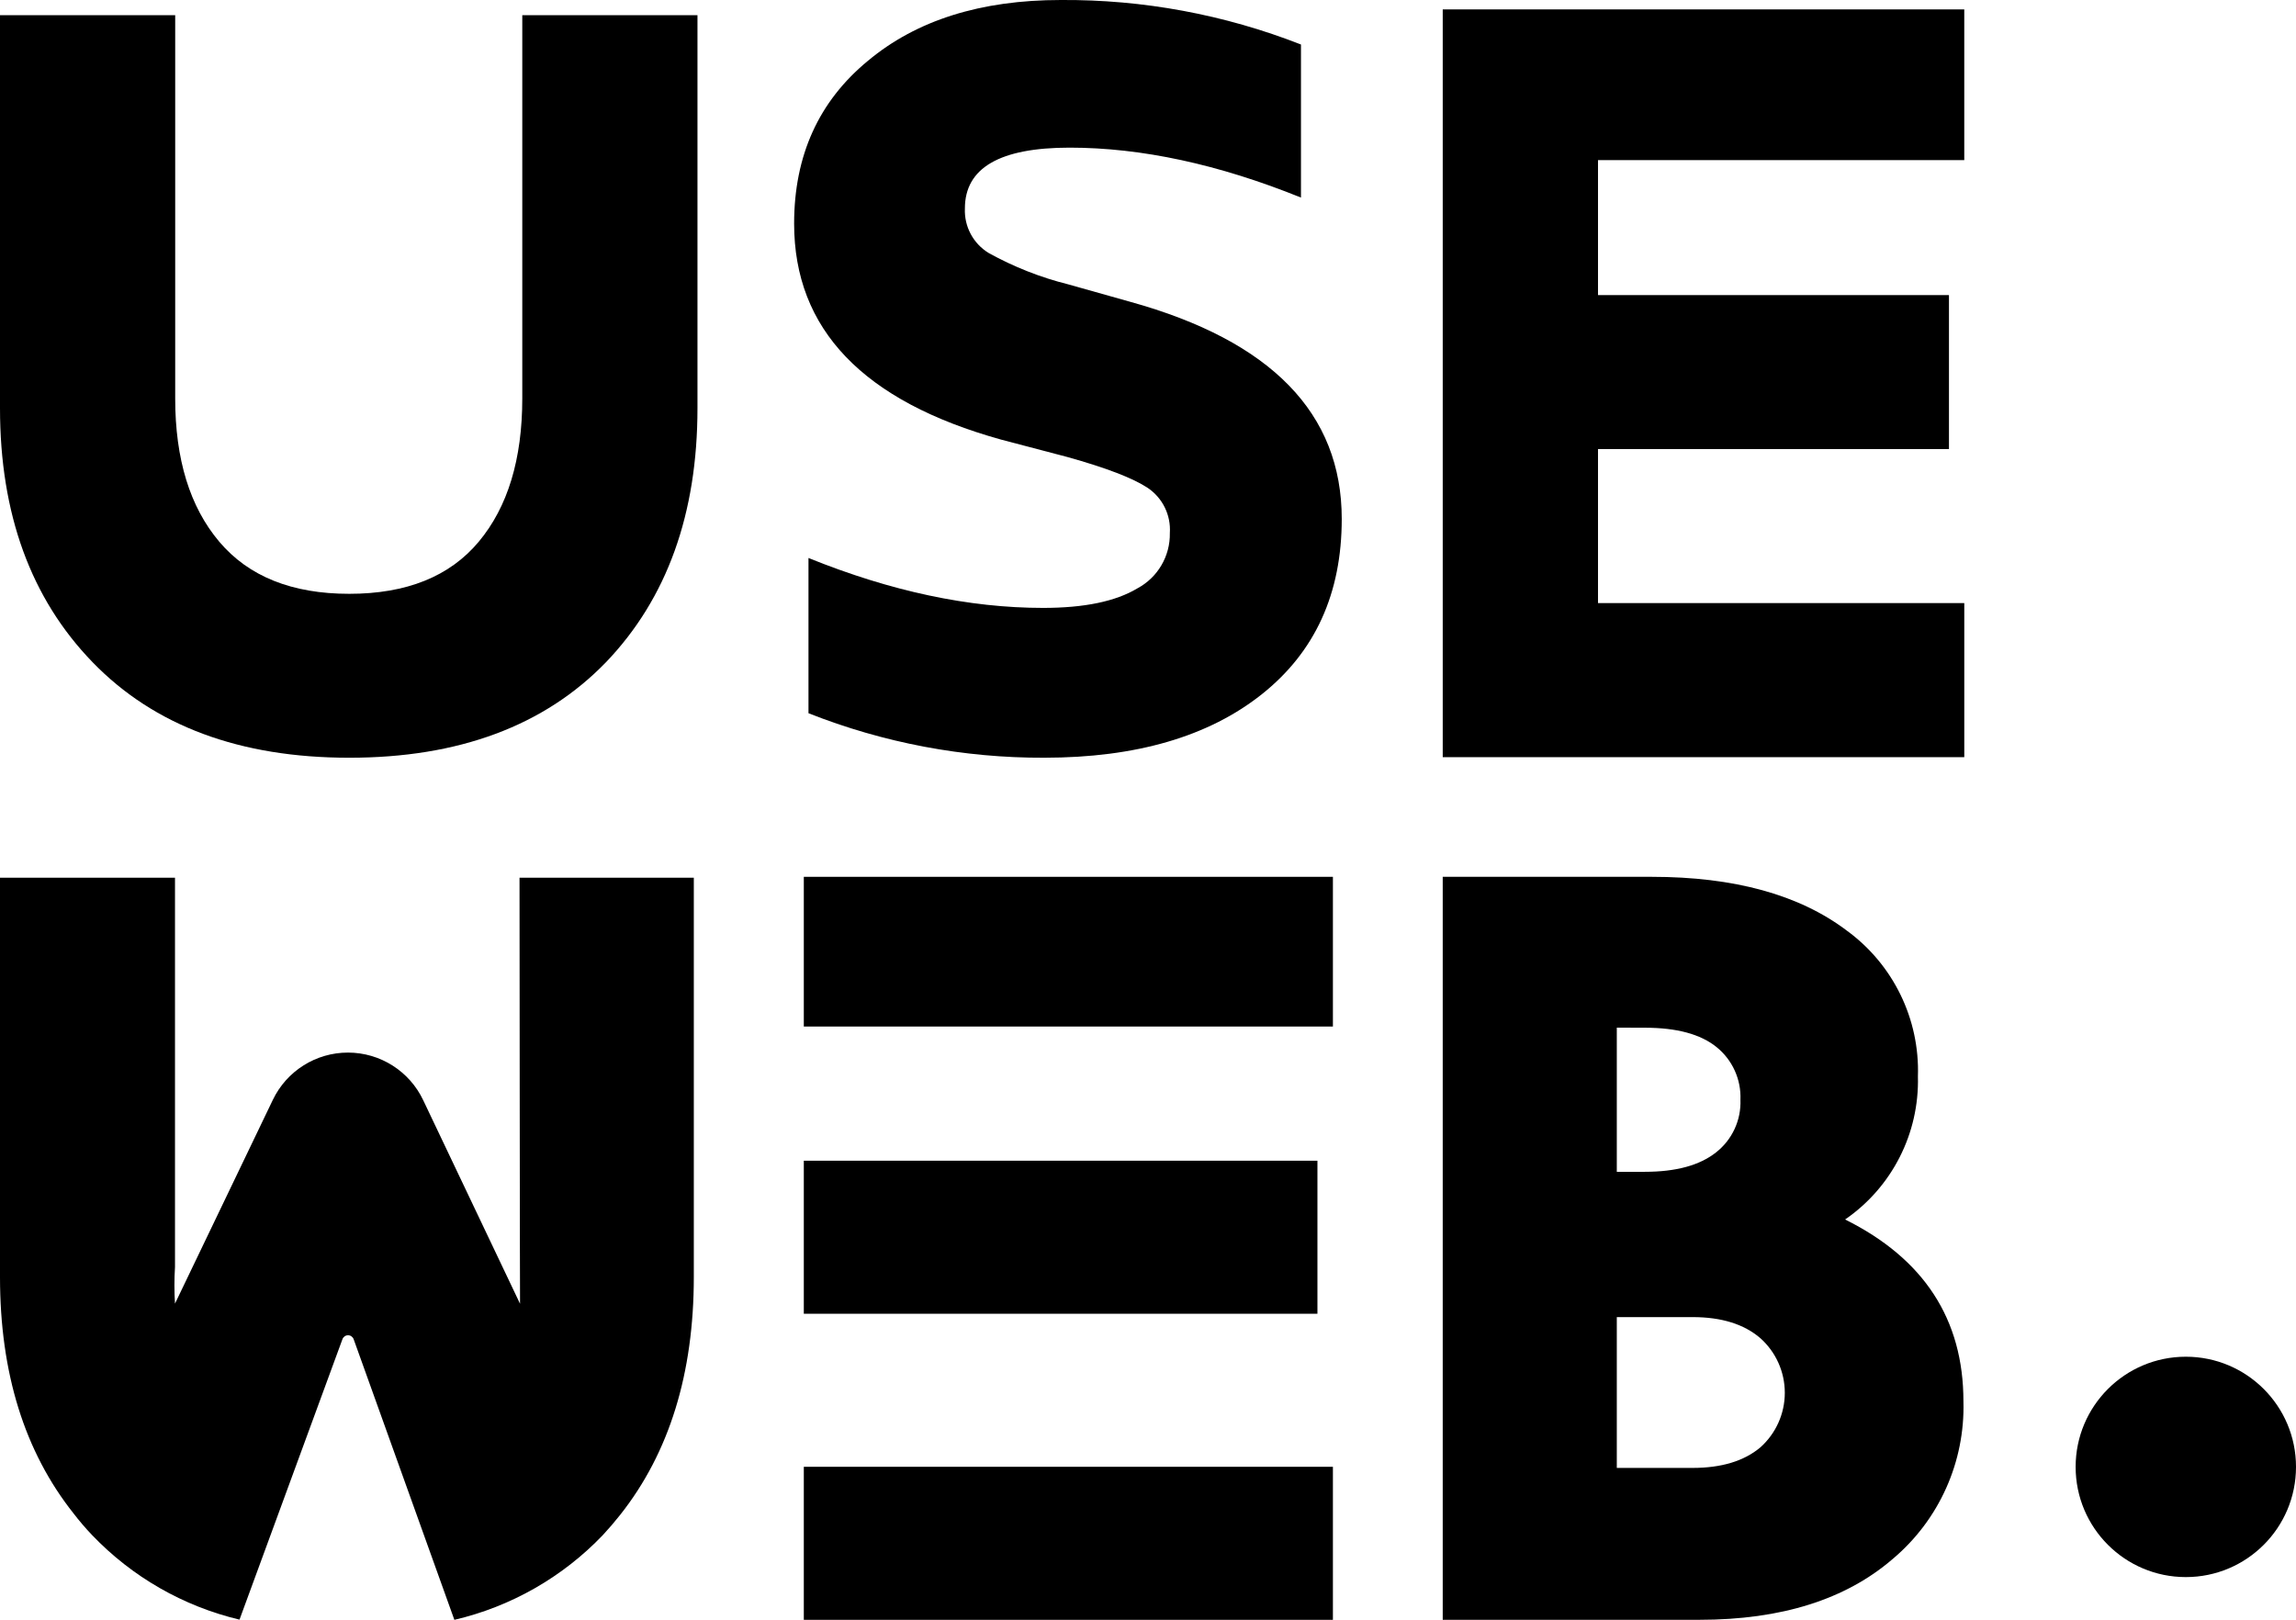
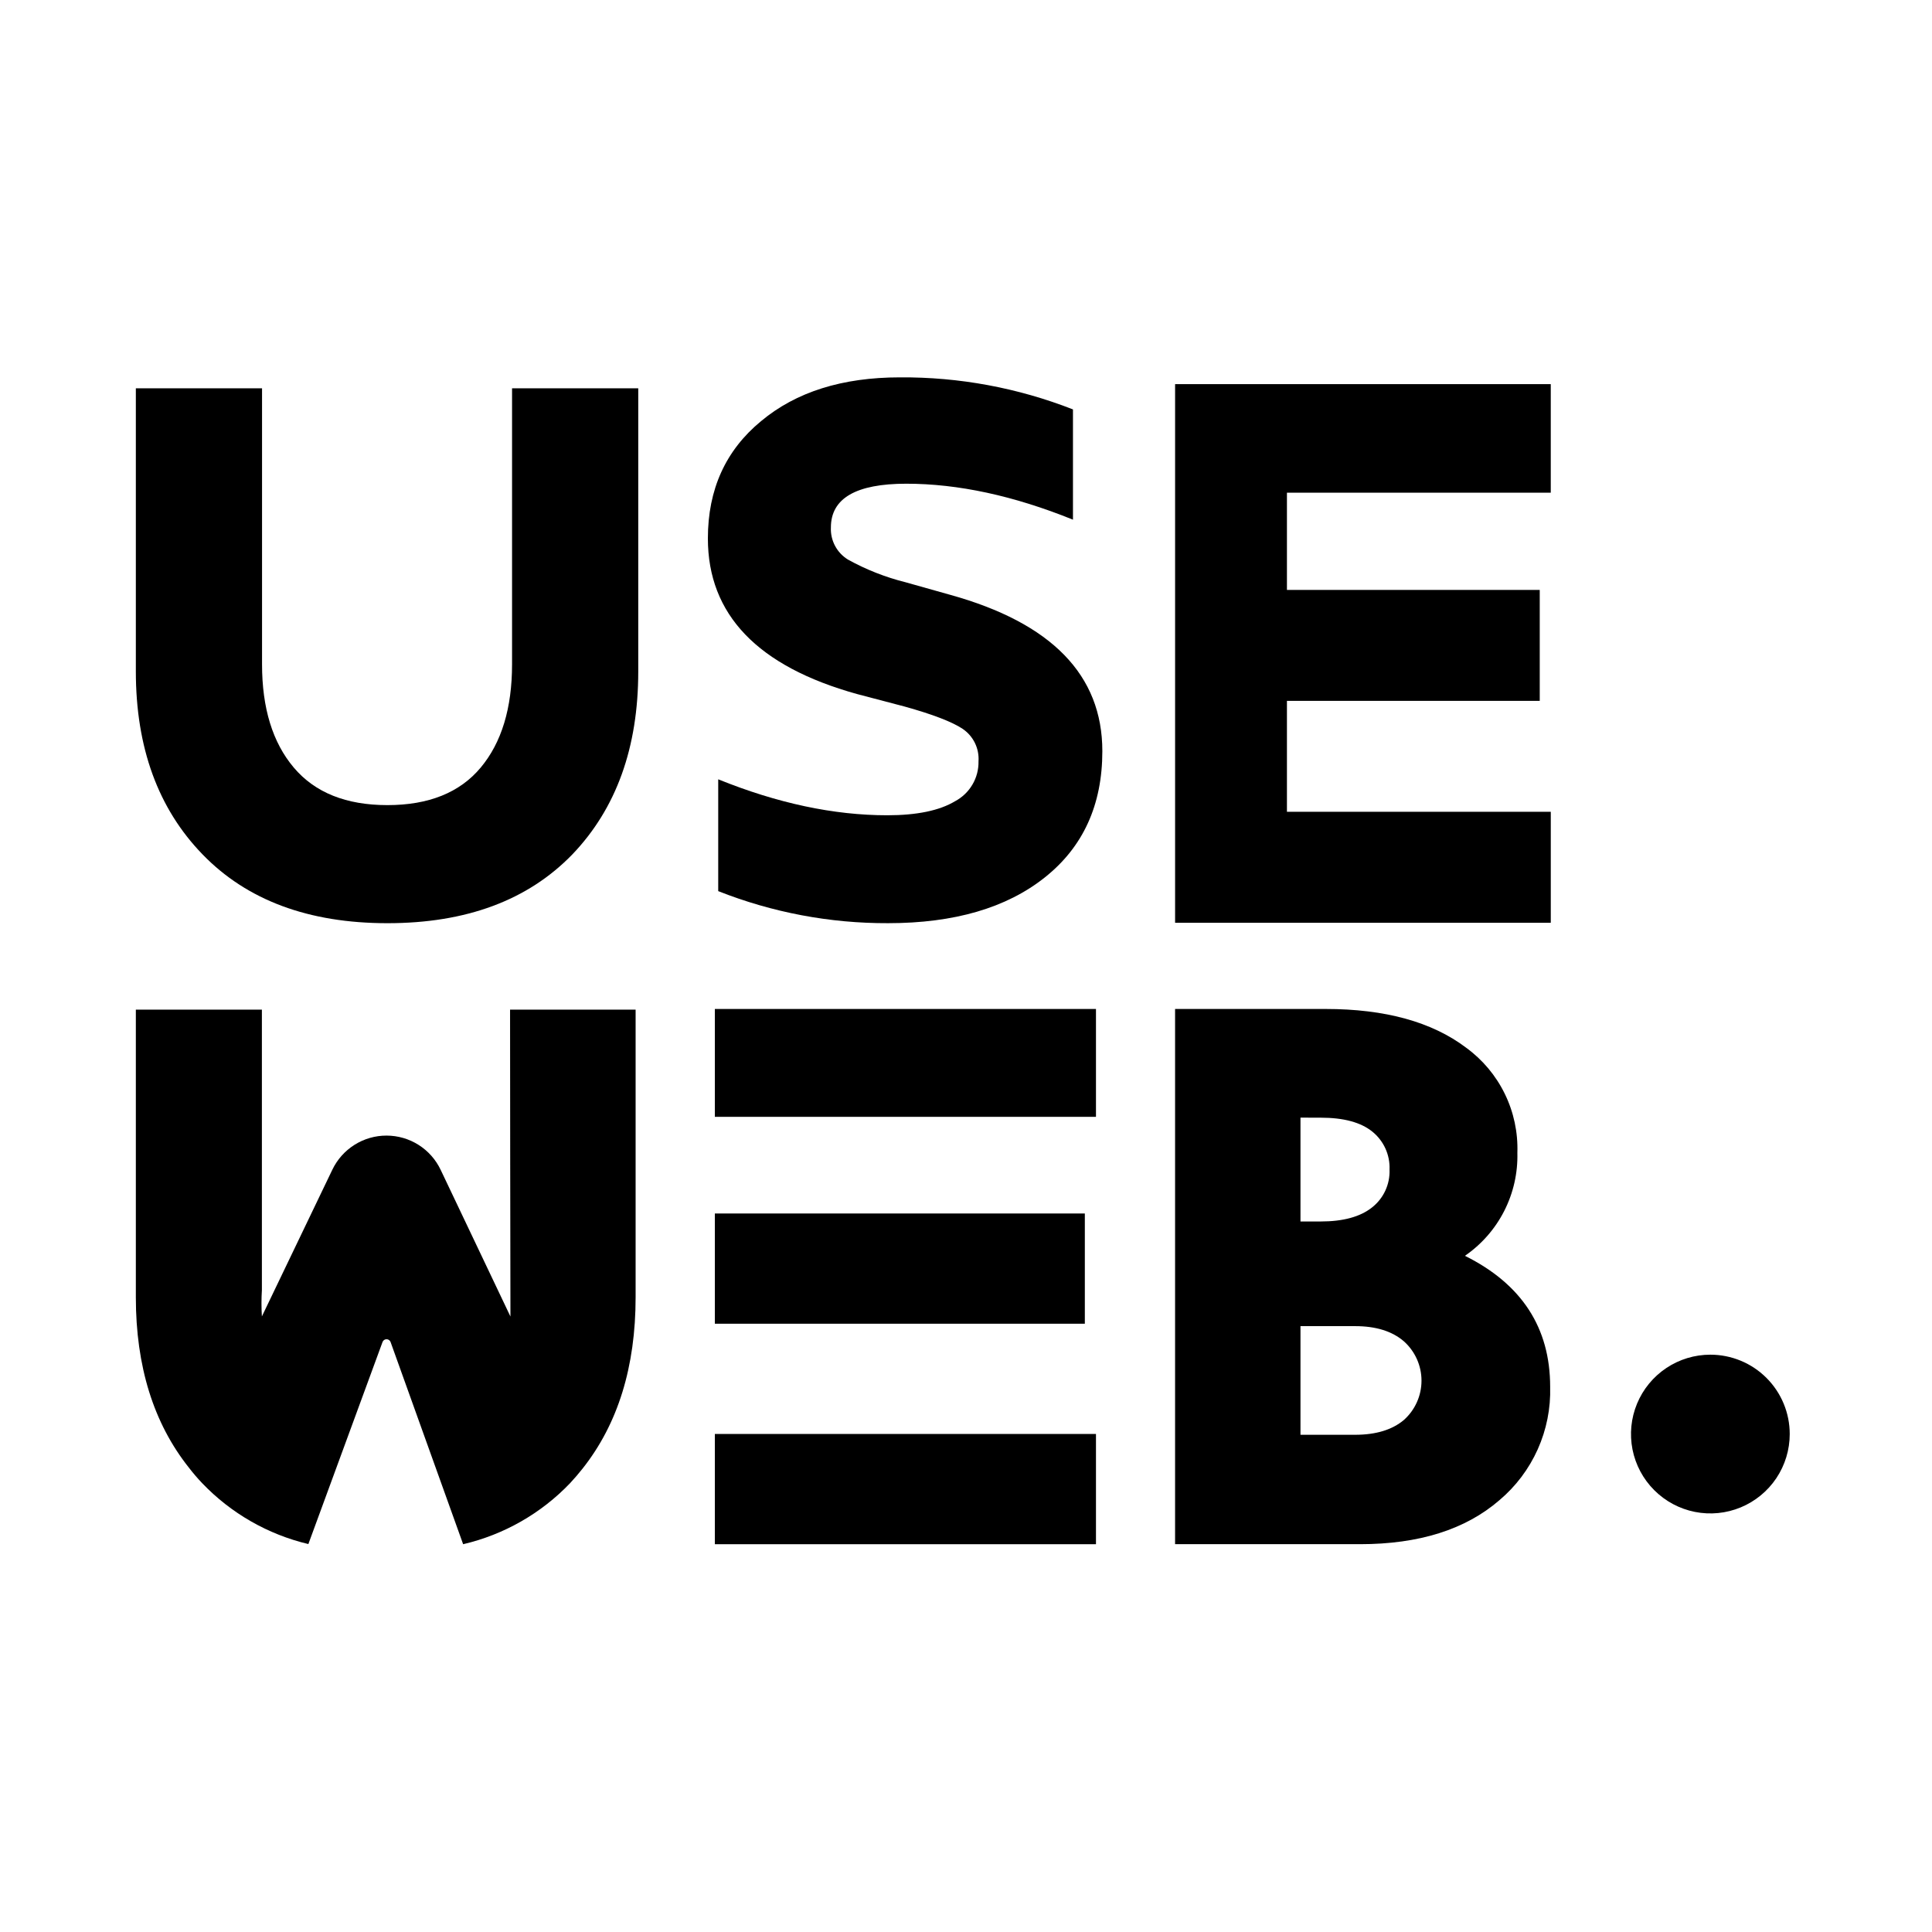
- <svg xmlns="http://www.w3.org/2000/svg" id="i-useweb-new-logo-white" data-name="Groupe 19840" viewBox="0 0 272.681 192.384" fill="currentColor">
-   <g data-name="Groupe 19821" clip-path="url(#a)">
-     <path data-name="Tracé 11501" d="M20.807 1.805v45.514q0 10.828 5.234 17.019t15.441 6.188q10.208 0 15.376-6.188t5.17-17.019V1.805h20.806v46.672q0 18.827-10.861 30.17-10.992 11.347-30.49 11.347T10.992 78.647Q0 67.306 0 48.477V1.805z" />
-     <path data-name="Tracé 11502" d="M103.08 7.221Q111.717 0 125.98 0a76.788 76.788 0 0128.528 5.286v18.179q-14.658-5.927-27.481-5.93-12.434 0-12.432 7.221a5.891 5.891 0 002.814 5.286 38.948 38.948 0 009.488 3.738l7.328 2.063q25.126 6.963 25.125 25.786 0 13.284-9.488 20.823t-25.844 7.541a75.384 75.384 0 01-28-5.286V66.27q14.65 5.93 27.869 5.93 7.327 0 11.188-2.319a7.29 7.29 0 003.86-6.577 5.983 5.983 0 00-2.618-5.351q-2.618-1.741-9.553-3.675l-7.851-2.063q-24.6-6.831-24.6-25.656 0-12.119 8.768-19.34" />
-     <path data-name="Tracé 11503" d="M95.463 192.384h62.838v-18.176H95.463zm0-70.465h62.838v-17.781H95.463zm61 15.937h-61v18.176h61z" />
-     <path data-name="Tracé 11504" d="M171.343 104.138h24.817q14.725 0 23.173 6.388a20.574 20.574 0 018.445 17.319 19.989 19.989 0 01-8.647 16.991q14.051 6.984 14.053 21.6a23.587 23.587 0 01-8.378 18.7q-8.378 7.244-22.971 7.244h-30.492zm20.674 17.913v17.122h3.333q5.538 0 8.445-2.3a7.561 7.561 0 002.905-6.255 7.637 7.637 0 00-2.837-6.258q-2.839-2.3-8.513-2.3zm0 34.377v17.913h9.008q5.133 0 8.039-2.437a8.694 8.694 0 000-12.974q-2.906-2.5-8.039-2.5z" />
-     <path data-name="Tracé 11505" d="M272.682 174.224a13.086 13.086 0 11-13.086-13.089 13.086 13.086 0 0113.086 13.086" />
-     <path data-name="Tracé 11506" d="M189.784 19.017v16.031h41.682v18.289h-41.682v18.29h43.5v18.3h-61.94V1.117h61.939v17.9z" />
-     <path data-name="Tracé 11507" d="M82.4 104.246v47.417q0 17.2-8.742 28.249a40.057 40.057 0 01-2.064 2.408 35.6 35.6 0 01-17.632 10.064L42 159.053a.707.707 0 00-1.33 0L28.445 192.36a35.611 35.611 0 01-17.507-10.041 31.114 31.114 0 01-2.212-2.585Q0 168.734 0 151.663v-47.417h20.783v46.237a34.976 34.976 0 000 4.344l11.609-24.176a9.892 9.892 0 0117.877.033l11.493 24.159c-.023-.315-.062-50.6-.062-50.6z" />
-   </g>
+ <svg xmlns="http://www.w3.org/2000/svg" viewBox="0 0 128 128" fill="currentColor">
+   <path d="M17.361 25.726V44.015C17.361 46.916 18.062 49.196 19.464 50.854C20.866 52.513 22.935 53.342 25.669 53.341C28.404 53.341 30.463 52.512 31.848 50.854C33.232 49.196 33.925 46.917 33.925 44.015V25.726H42.286V44.481C42.286 49.524 40.831 53.565 37.922 56.604C34.977 59.644 30.893 61.164 25.669 61.164C20.446 61.164 16.362 59.644 13.417 56.604C10.472 53.566 9 49.525 9 44.481V25.726H17.361Z" />
+   <path d="M50.422 27.902C52.735 25.968 55.803 25.001 59.624 25.001C63.545 24.974 67.436 25.695 71.087 27.125V34.43C67.161 32.842 63.48 32.048 60.044 32.047C56.714 32.047 55.048 33.014 55.049 34.949C55.03 35.371 55.125 35.791 55.324 36.165C55.523 36.539 55.818 36.852 56.179 37.073C57.379 37.738 58.661 38.243 59.992 38.575L62.937 39.404C69.668 41.269 73.033 44.723 73.033 49.766C73.033 53.324 71.762 56.114 69.22 58.133C66.679 60.153 63.217 61.163 58.835 61.163C54.984 61.177 51.165 60.456 47.584 59.039V51.631C51.508 53.219 55.241 54.014 58.783 54.014C60.745 54.014 62.244 53.703 63.278 53.082C63.756 52.827 64.153 52.446 64.427 51.979C64.701 51.513 64.84 50.98 64.829 50.439C64.857 50.02 64.775 49.601 64.59 49.223C64.406 48.846 64.125 48.524 63.778 48.288C63.076 47.822 61.797 47.33 59.939 46.812L56.784 45.983C50.194 44.153 46.899 40.716 46.899 35.673C46.899 32.427 48.073 29.836 50.422 27.902" />
+   <path d="M47.361 102.308H72.611V95.004H47.361V102.308ZM47.361 73.993H72.611V66.847H47.361V73.993ZM71.873 80.397H47.361V87.7H71.873V80.397Z" />
+   <path d="M77.852 66.847H87.825C91.769 66.847 94.873 67.703 97.136 69.414C98.227 70.209 99.107 71.259 99.698 72.472C100.29 73.685 100.575 75.025 100.53 76.374C100.565 77.711 100.266 79.036 99.659 80.229C99.052 81.421 98.157 82.443 97.055 83.201C100.82 85.072 102.702 87.966 102.702 91.881C102.743 93.306 102.461 94.722 101.878 96.023C101.295 97.324 100.426 98.477 99.336 99.395C97.091 101.336 94.014 102.306 90.105 102.306H77.852V66.847ZM86.16 74.046V80.926H87.499C88.983 80.926 90.114 80.618 90.893 80.002C91.273 79.705 91.577 79.323 91.78 78.886C91.983 78.449 92.079 77.97 92.06 77.488C92.08 77.009 91.987 76.532 91.789 76.095C91.591 75.659 91.293 75.274 90.92 74.973C90.159 74.357 89.019 74.049 87.499 74.049L86.16 74.046ZM86.16 87.86V95.058H89.78C91.155 95.058 92.232 94.731 93.01 94.078C93.377 93.751 93.671 93.349 93.872 92.9C94.074 92.451 94.178 91.964 94.178 91.472C94.178 90.98 94.074 90.493 93.872 90.043C93.671 89.594 93.377 89.193 93.01 88.865C92.232 88.195 91.155 87.86 89.78 87.86L86.16 87.86Z" />
+   <path d="M118.574 95.011C118.574 96.051 118.265 97.067 117.688 97.932C117.11 98.796 116.288 99.47 115.327 99.868C114.366 100.266 113.309 100.37 112.289 100.167C111.269 99.964 110.332 99.463 109.597 98.727C108.862 97.992 108.361 97.055 108.158 96.035C107.956 95.015 108.06 93.958 108.458 92.997C108.856 92.036 109.53 91.215 110.395 90.637C111.259 90.059 112.276 89.751 113.316 89.751C114.006 89.751 114.69 89.887 115.328 90.151C115.966 90.415 116.546 90.803 117.034 91.291C117.522 91.779 117.91 92.359 118.174 92.997C118.438 93.635 118.574 94.319 118.574 95.009" />
+   <path d="M85.263 32.642V39.084H102.012V46.434H85.263V53.783H102.743V61.137H77.853V25.45H102.742V32.642H85.263Z" />
+   <path d="M42.111 66.891V85.945C42.111 90.553 40.941 94.336 38.599 97.296C38.335 97.63 38.058 97.953 37.769 98.264C35.85 100.271 33.388 101.676 30.684 102.308L25.877 88.914C25.857 88.859 25.821 88.812 25.773 88.778C25.725 88.745 25.668 88.727 25.61 88.727C25.552 88.727 25.495 88.745 25.447 88.778C25.399 88.812 25.363 88.859 25.343 88.914L20.43 102.298C17.745 101.66 15.302 100.259 13.395 98.264C13.08 97.934 12.784 97.587 12.506 97.225C10.169 94.278 9 90.518 9 85.945V66.891H17.351V85.471C17.315 86.052 17.315 86.635 17.351 87.216L22.016 77.501C22.34 76.822 22.85 76.249 23.486 75.848C24.123 75.447 24.86 75.234 25.612 75.236C26.365 75.237 27.101 75.452 27.736 75.855C28.372 76.259 28.879 76.834 29.2 77.515L33.818 87.223C33.809 87.096 33.793 66.89 33.793 66.89L42.111 66.891Z" />
</svg>
